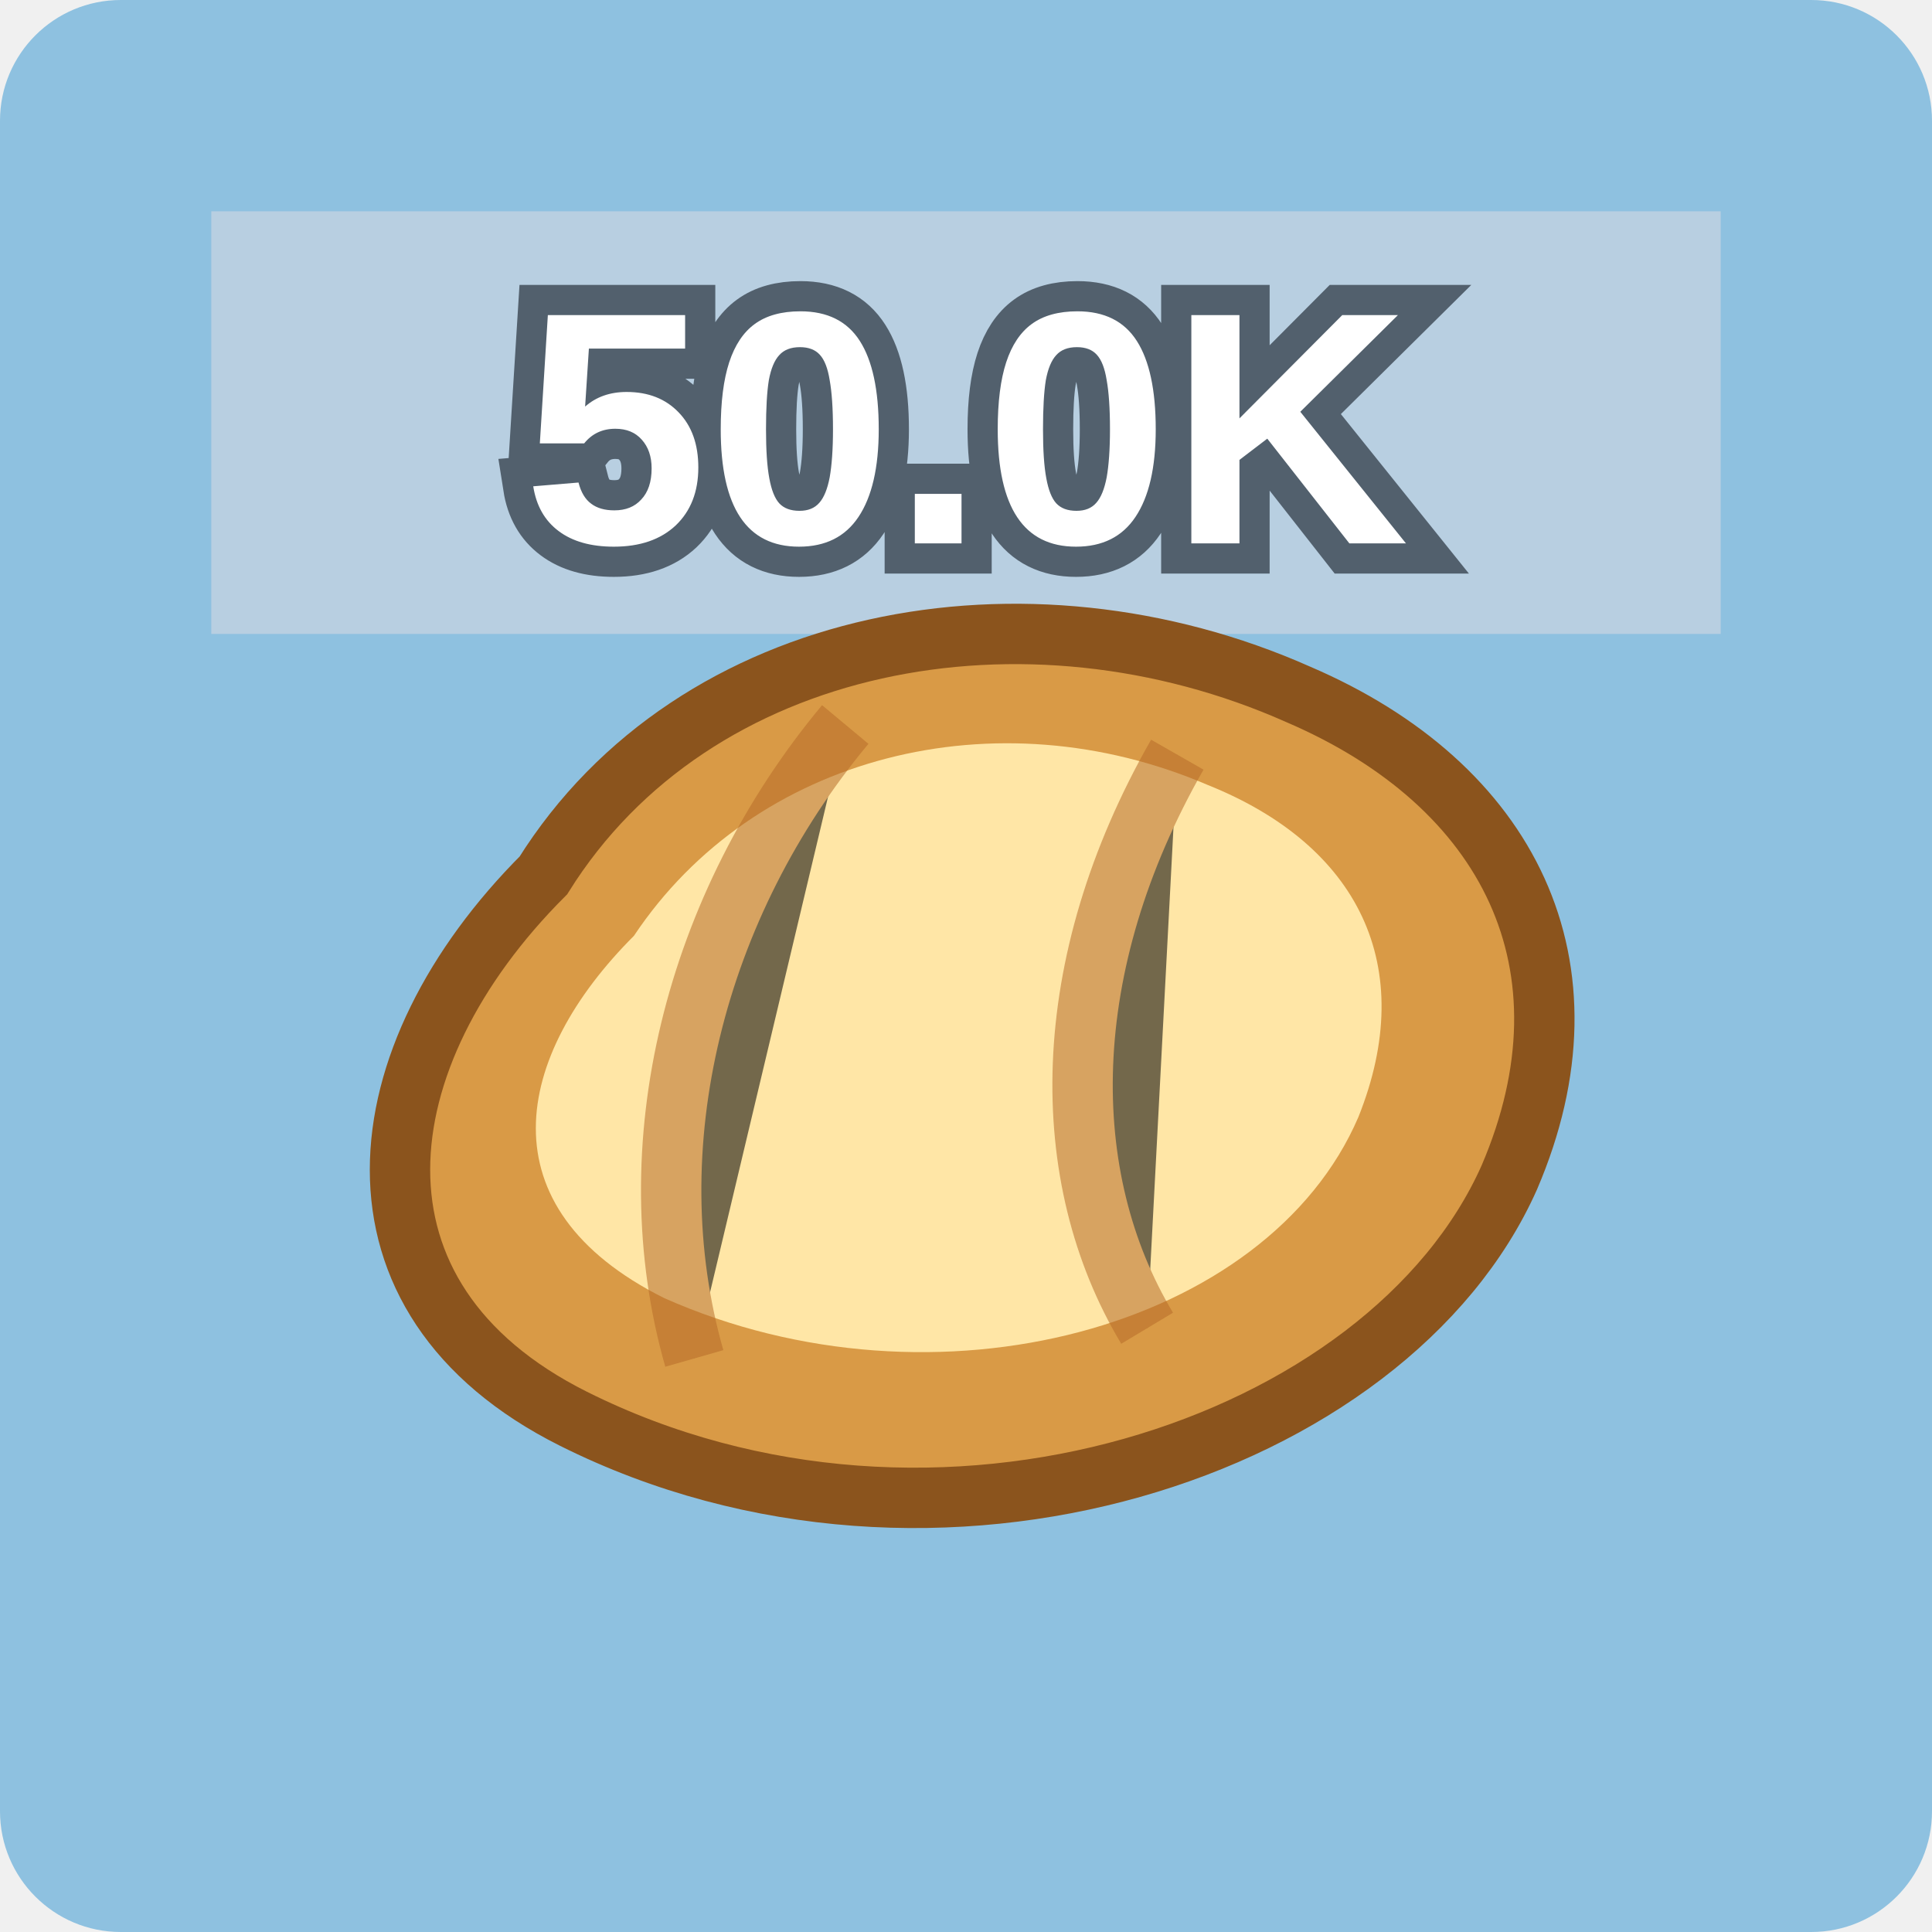
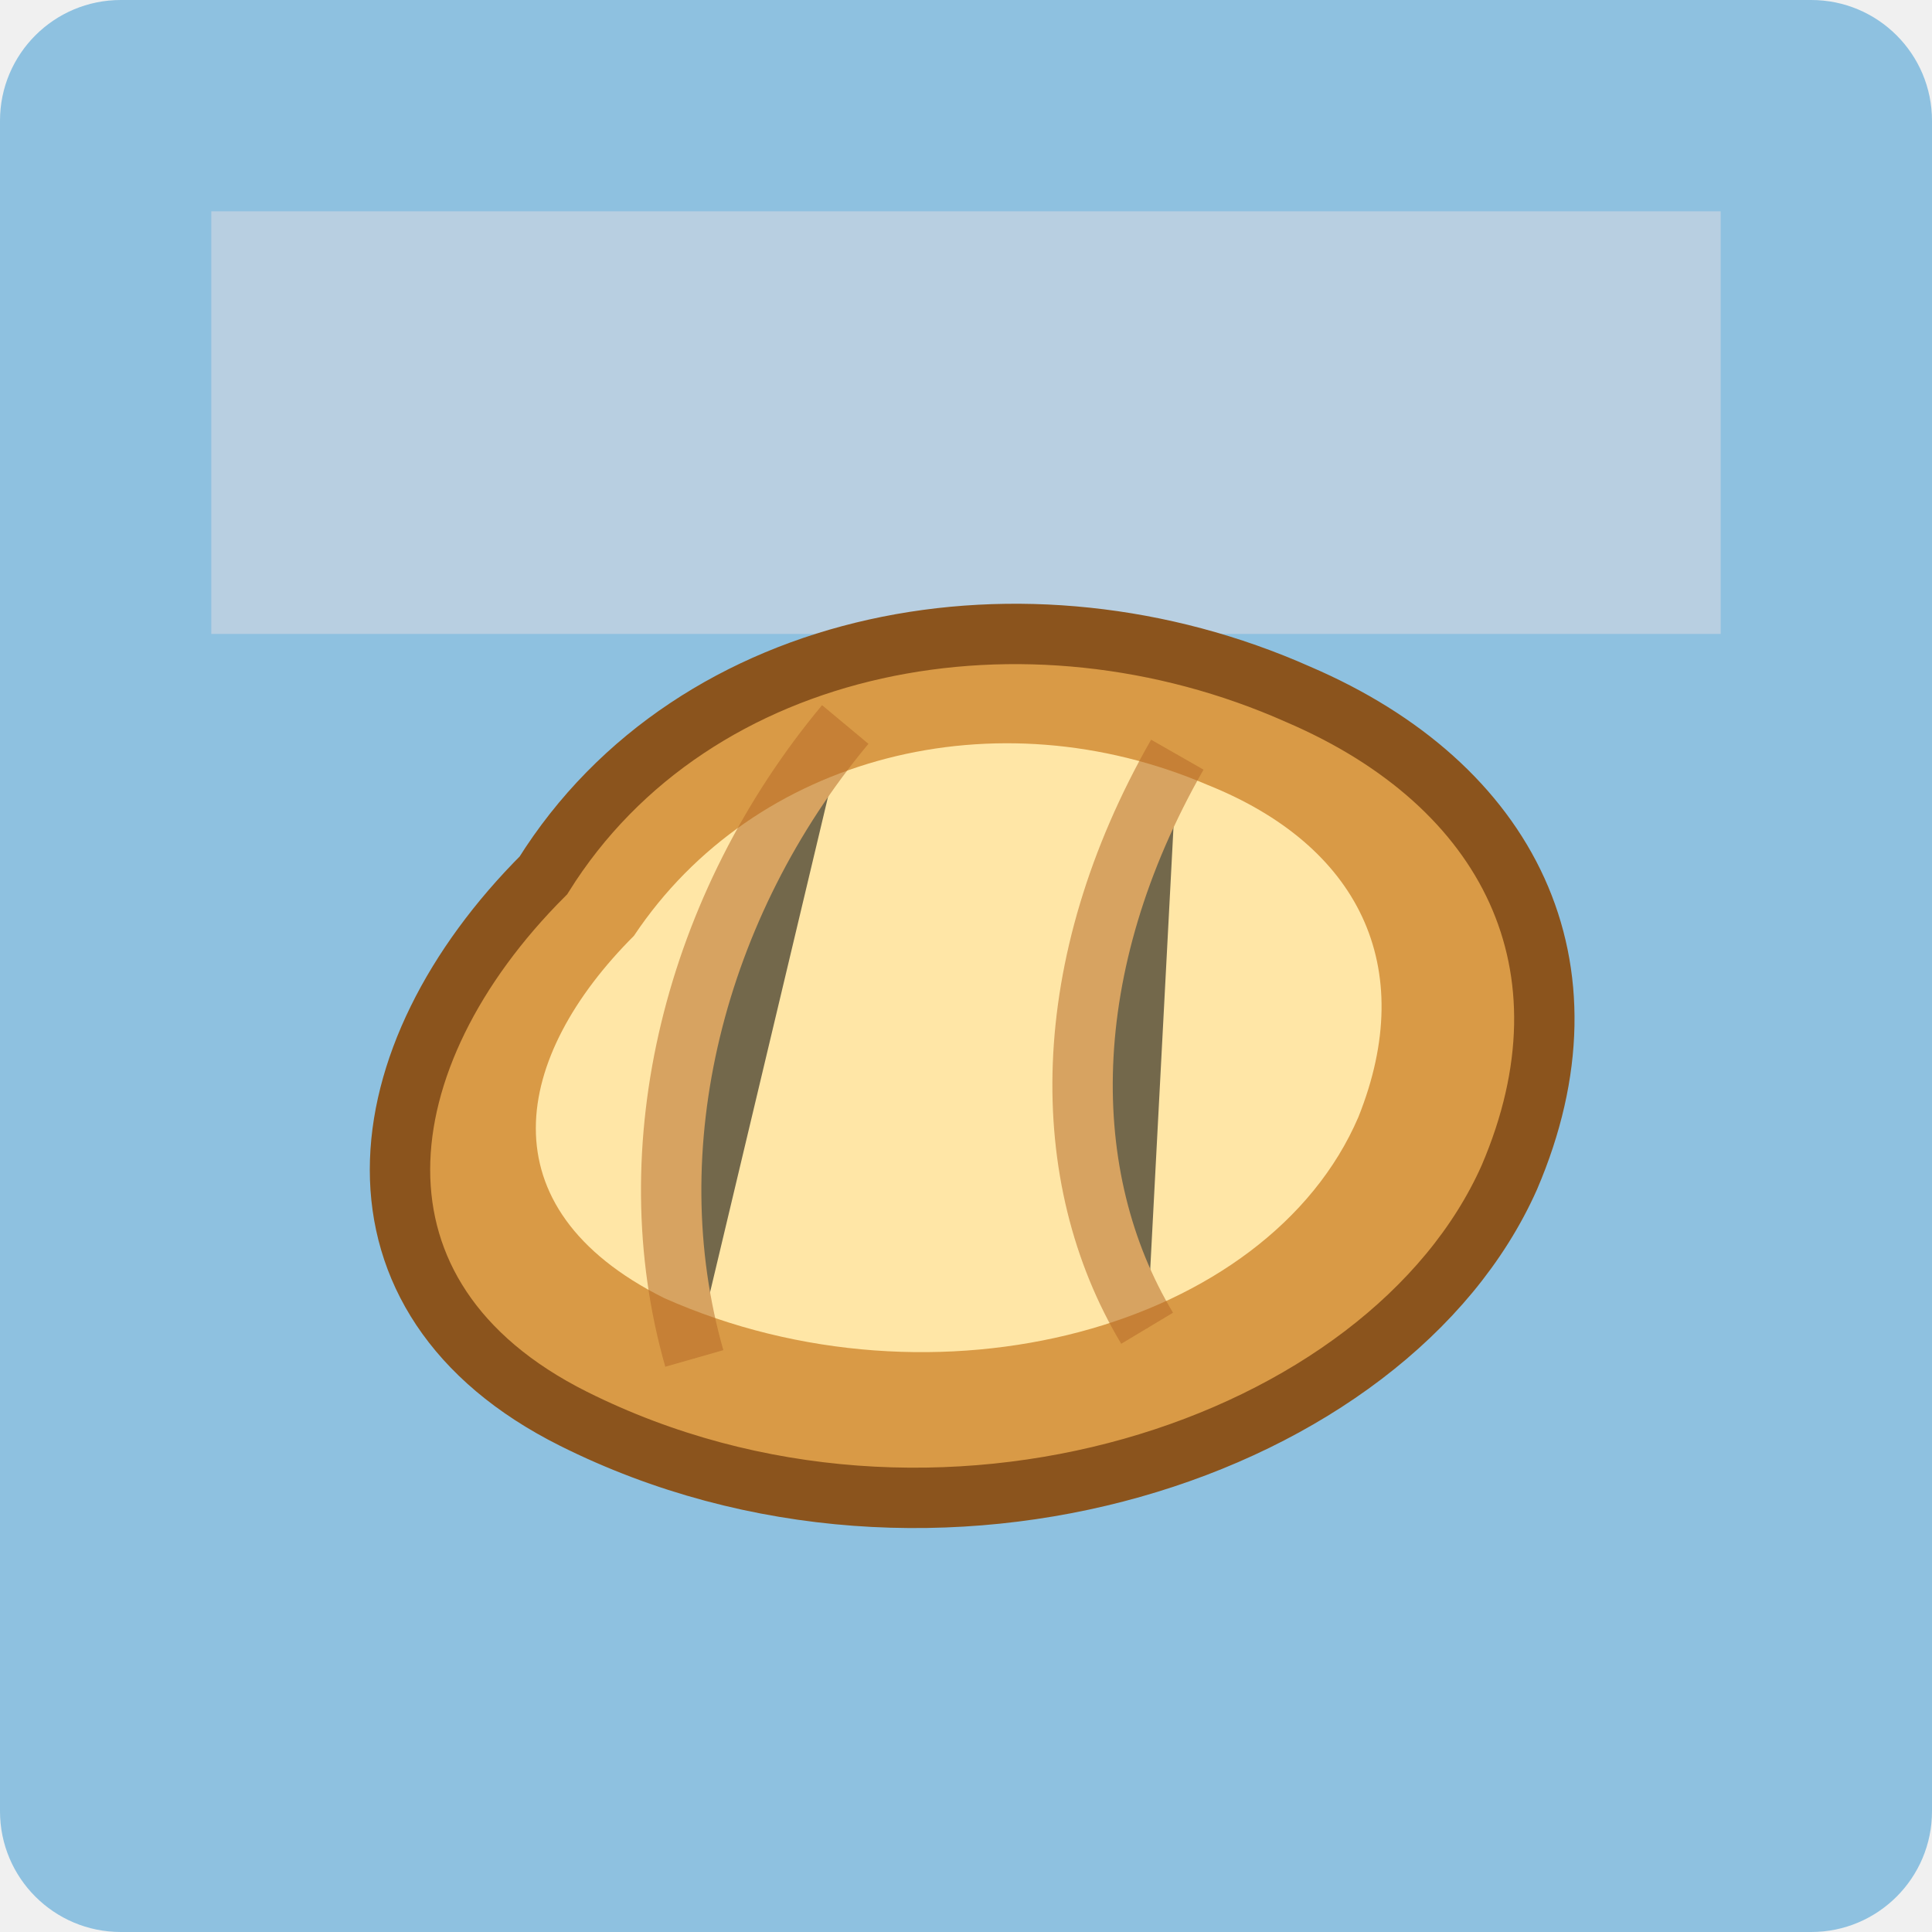
<svg xmlns="http://www.w3.org/2000/svg" viewBox="0 0 64 64">
  <rect width="64" height="64" rx="4" fill="#8ec1e0" />
  <rect x="7" y="7" width="50" height="14" fill="#b8cfe1" />
-   <text x="32" y="18" text-anchor="middle" font-family="Arial, sans-serif" font-size="11" font-weight="800" fill="#fff" stroke="#52606d" stroke-width="2" paint-order="stroke">50.0K</text>
  <path d="M18 29c5-8 16-10 25-6 7 3 10 9 7 16-4 9-19 14-31 8-8-4-7-12-1-18Z" fill="#d99a46" stroke="#8b541d" stroke-width="2" />
  <path d="M21 31c4-6 12-8 19-5 5 2 7 6 5 11-3 7-14 10-23 6-6-3-5-8-1-12Z" fill="#ffe6a6" />
  <path d="M28 24c-5 6-7 14-5 21M39 25c-4 7-4 14-1 19" stroke="#b66b28" stroke-width="2" opacity=".55" />
</svg>
